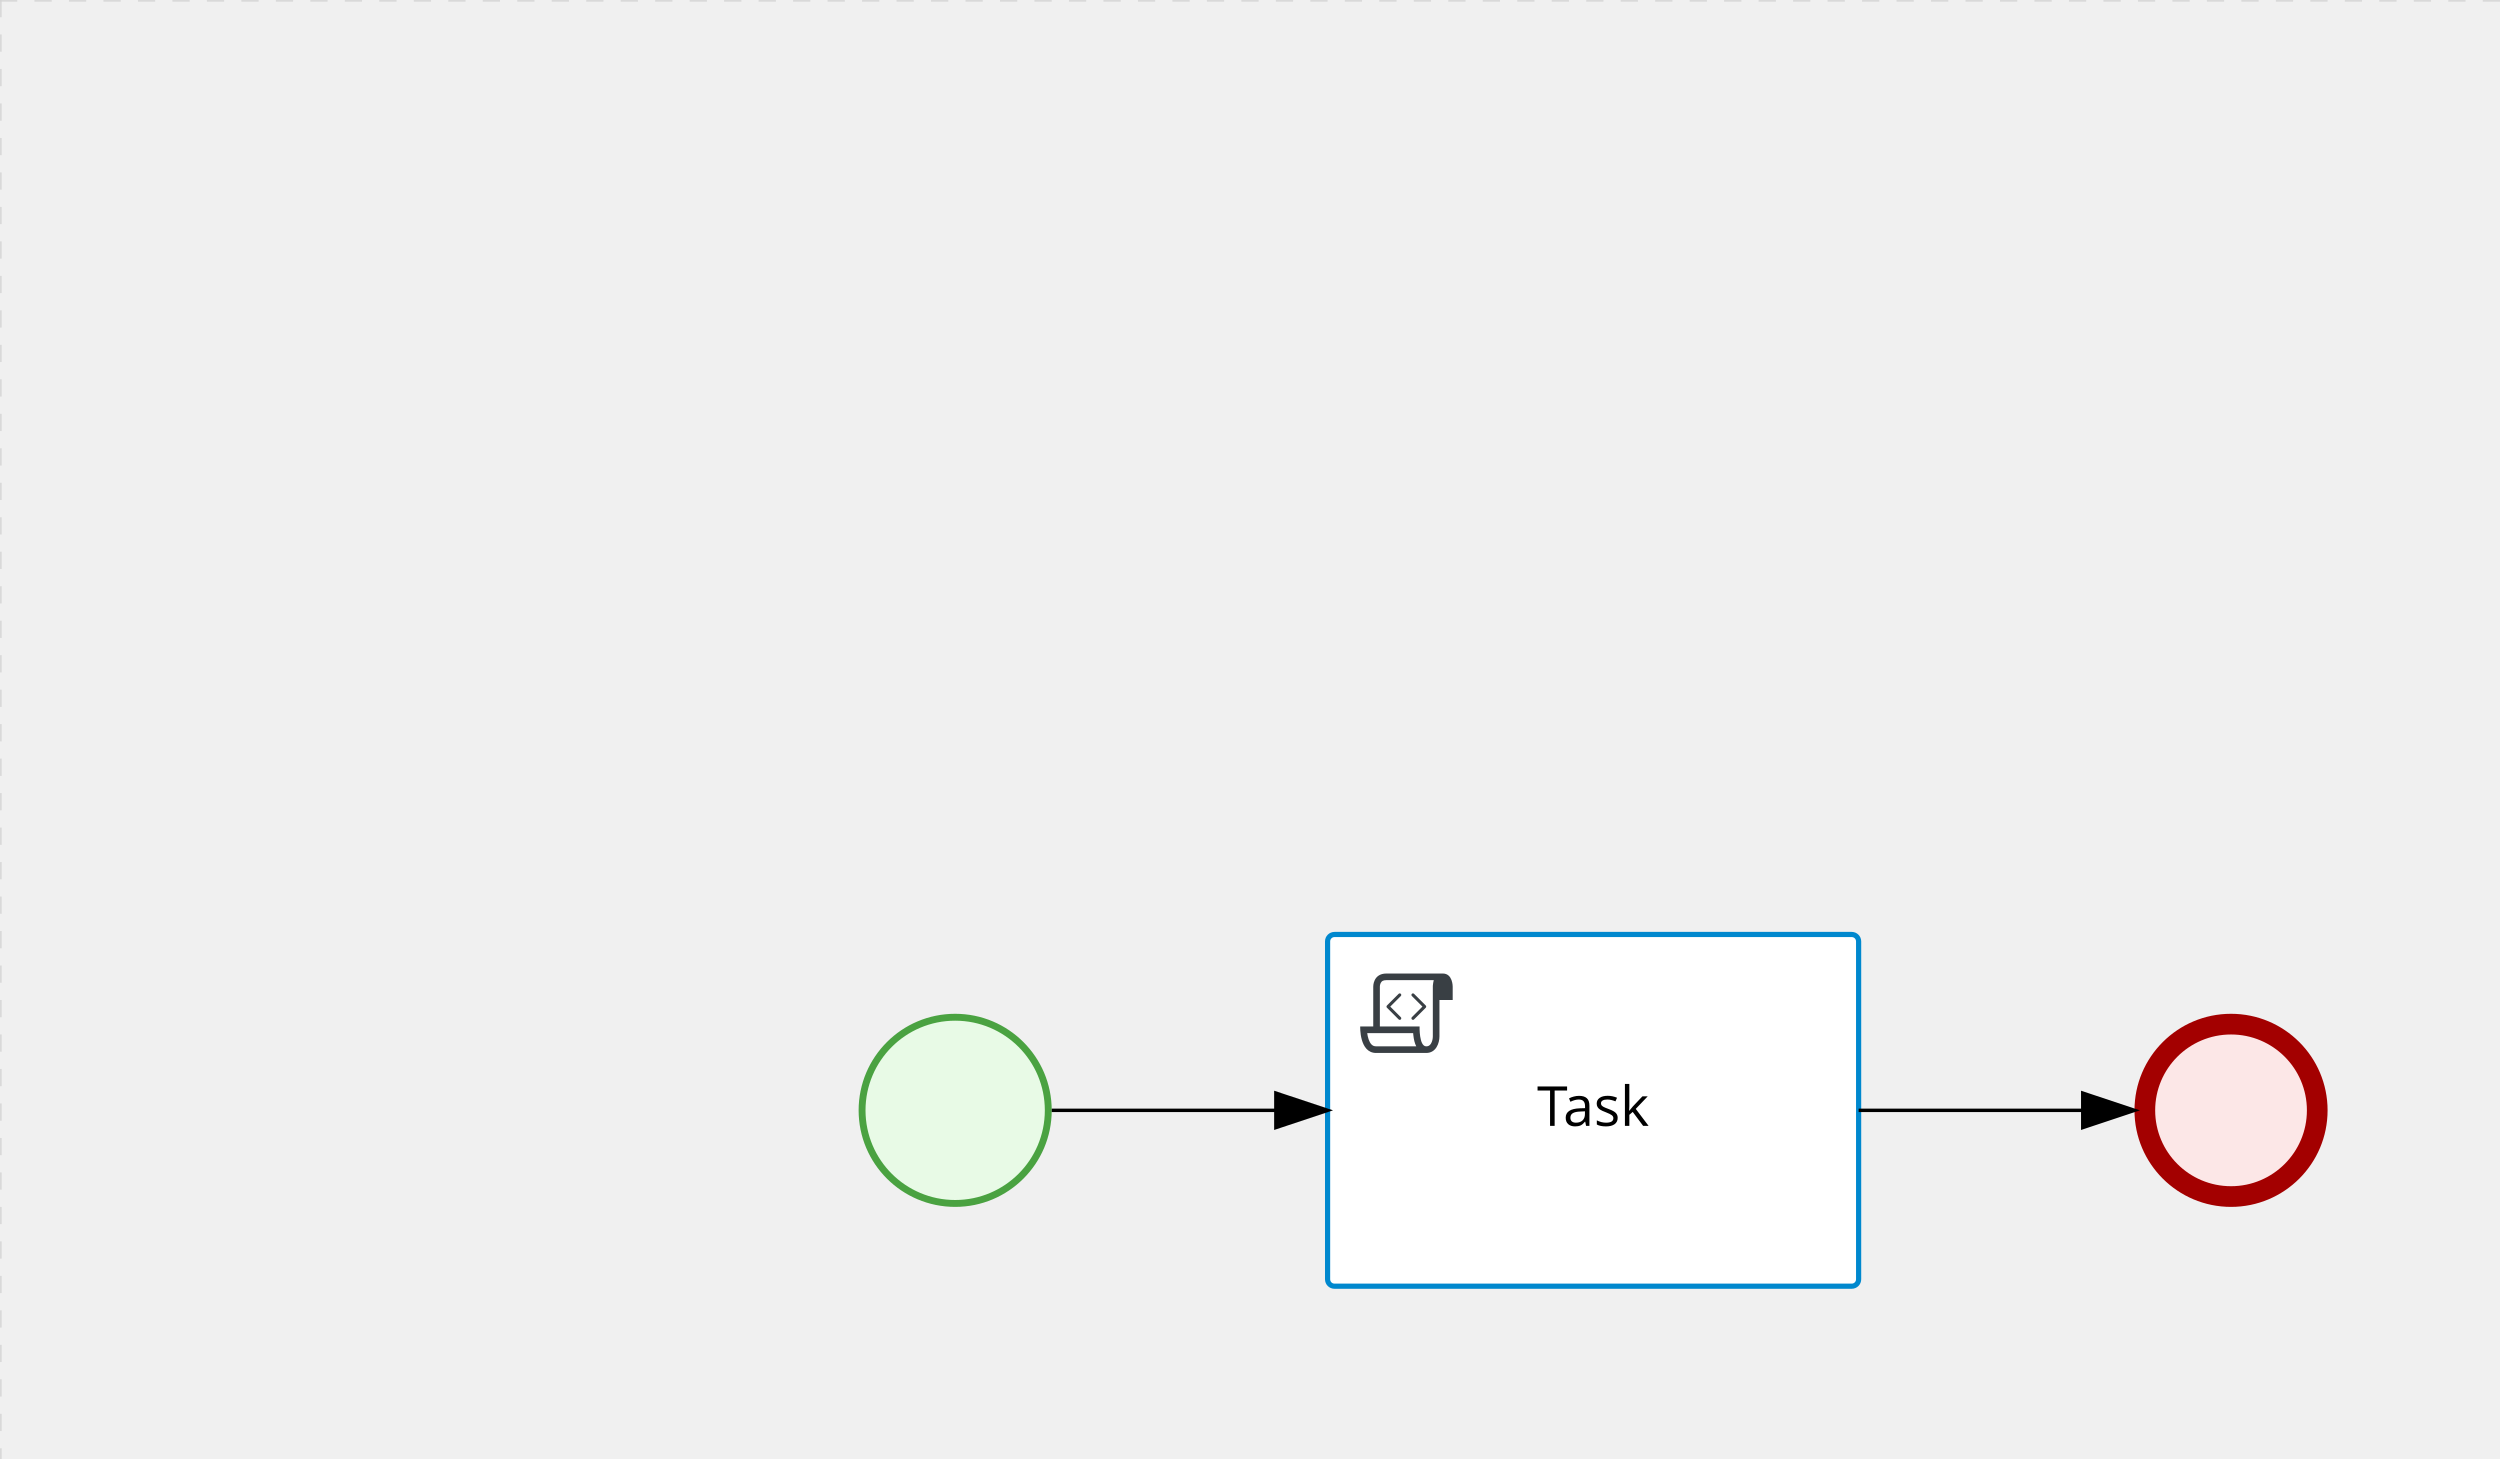
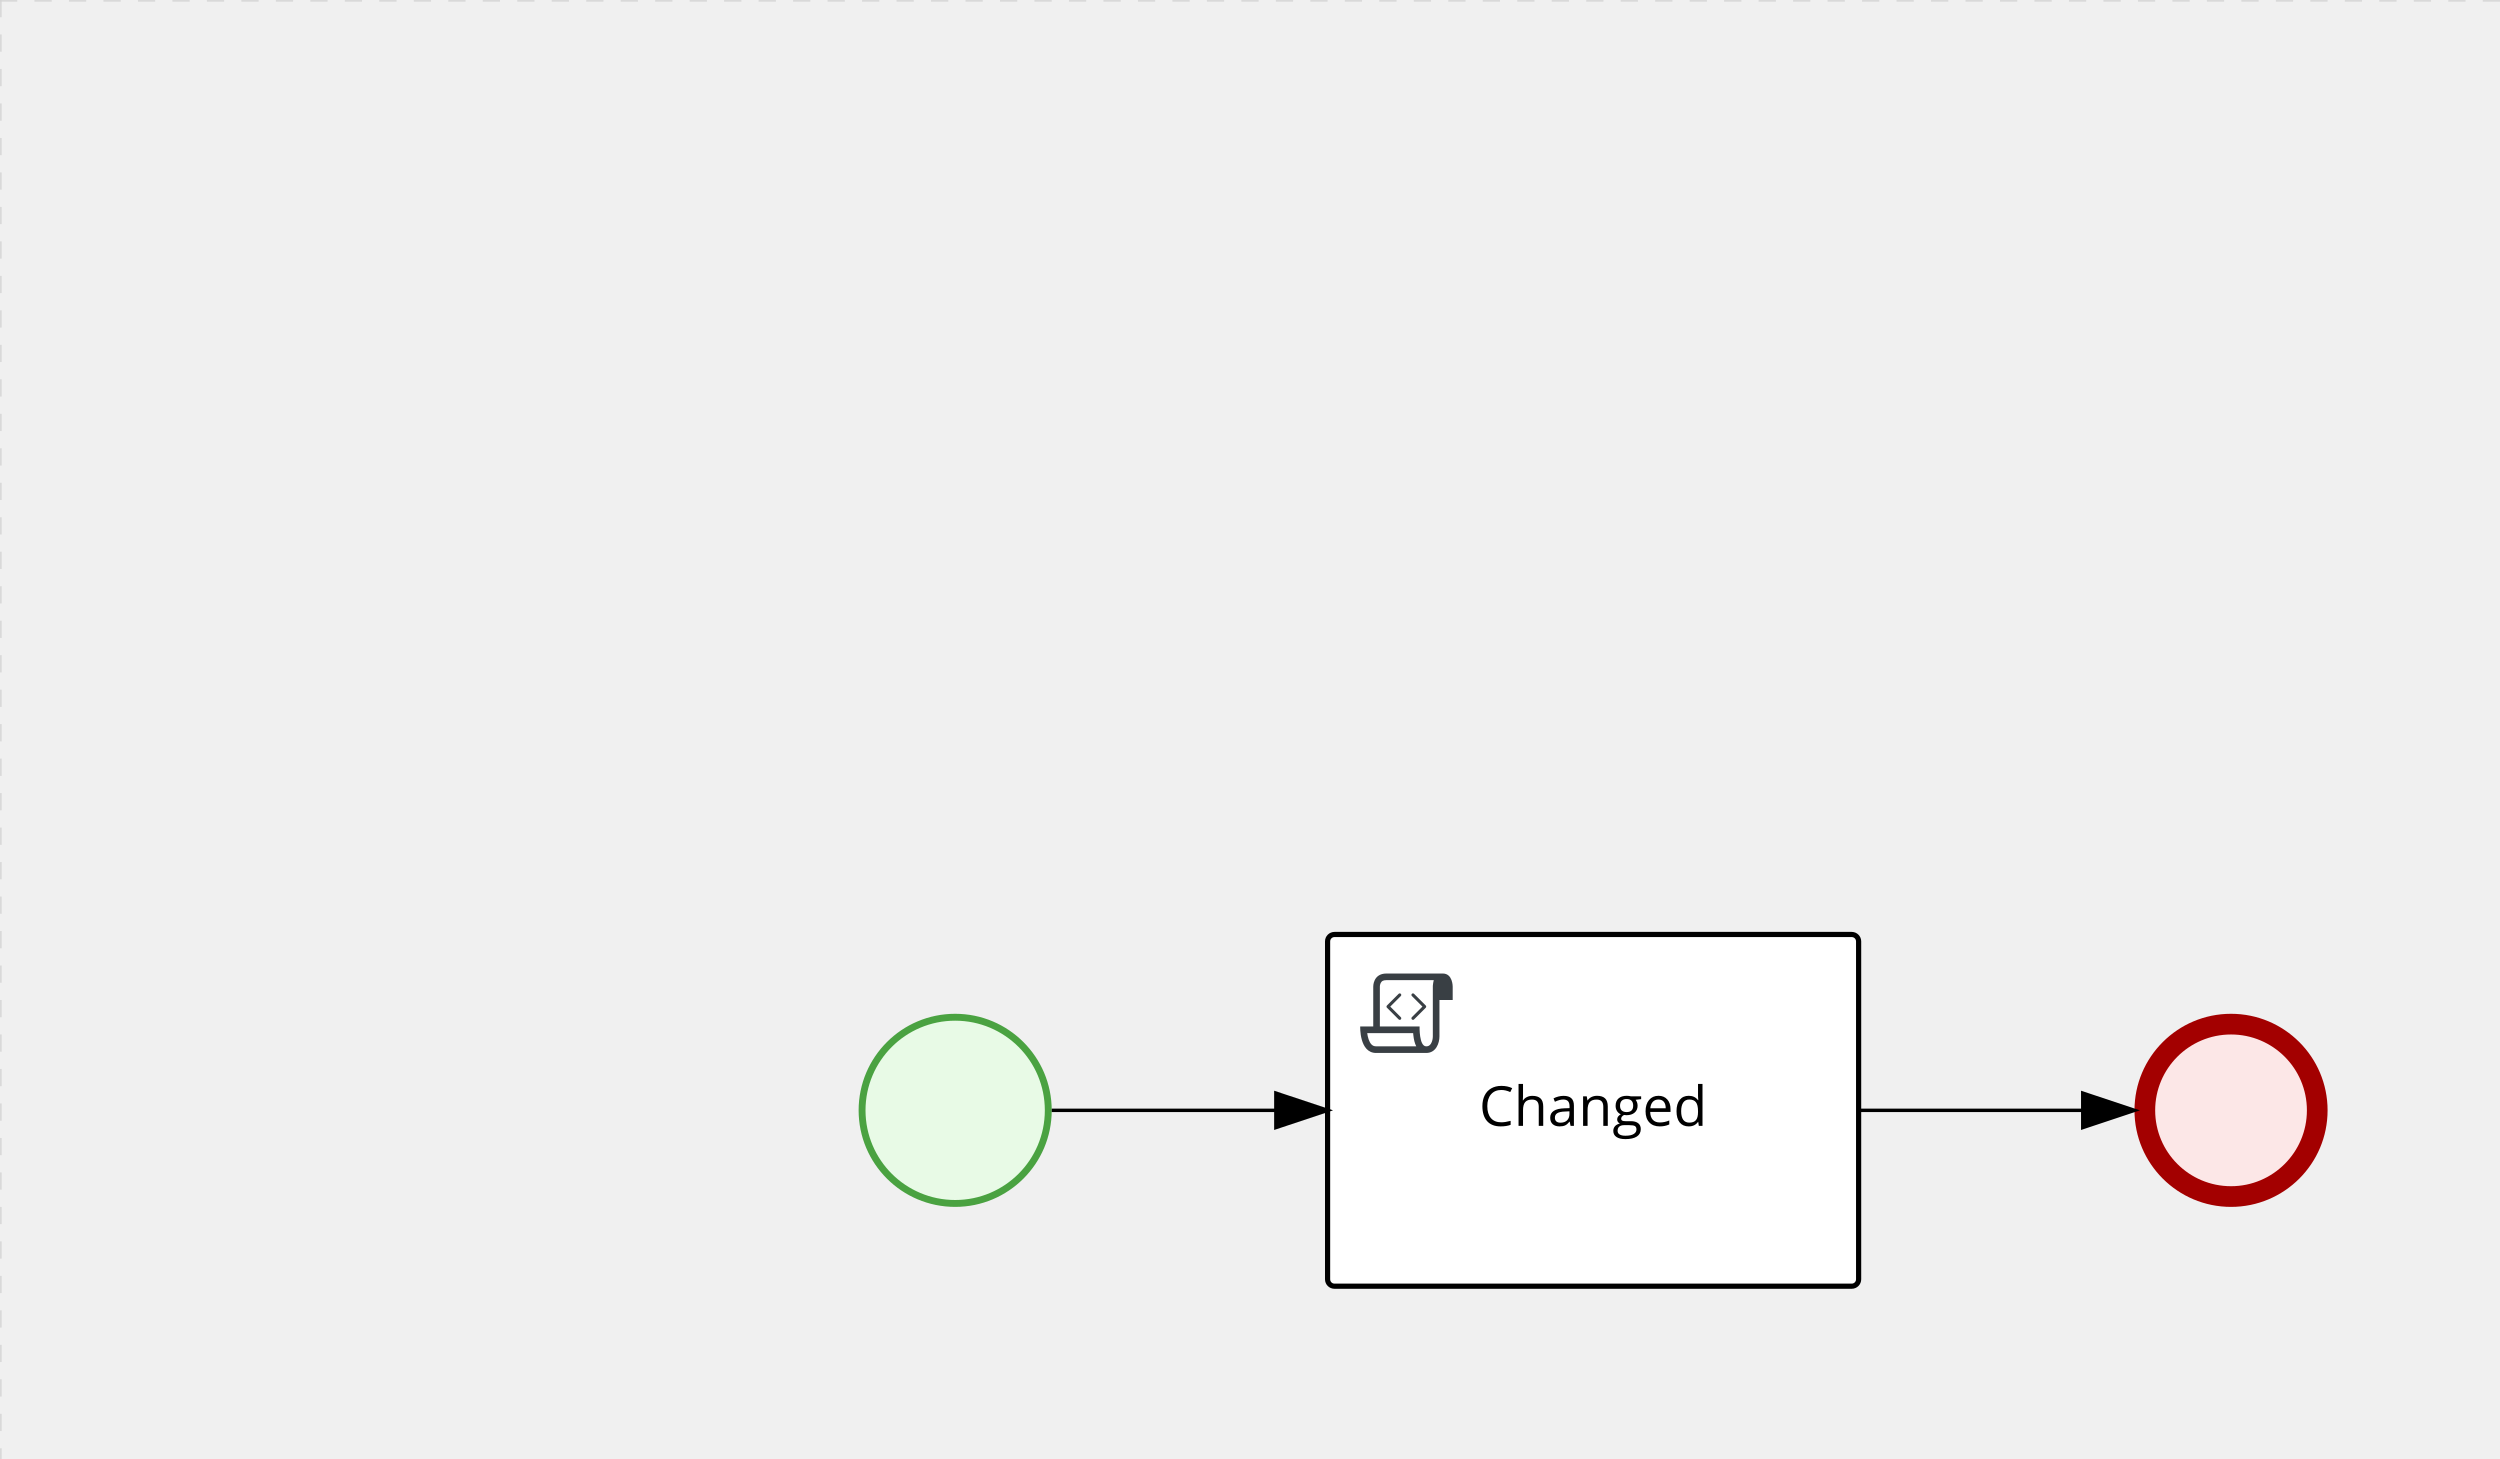
<svg xmlns="http://www.w3.org/2000/svg" viewBox="0 0 725 423" width="725" height="423" version="1.1">
  <defs />
  <g transform="matrix(1, 0, 0, 1, 0, 0)">
    <g>
      <g>
        <g>
          <path fill="none" stroke="#d3d3d3" stroke-dasharray="5px" stroke-miterlimit="10" stroke-opacity="0.8" paint-order="fill" d="M 0 0 L 1200 0" />
        </g>
        <g>
          <path fill="none" stroke="#d3d3d3" stroke-dasharray="5px" stroke-miterlimit="10" stroke-opacity="0.8" paint-order="fill" d="M 0 0 L 0 800" />
        </g>
      </g>
      <g id="_2FED5AEE-7A07-42F4-880D-87684F43E513" transform="matrix(1, 0, 0, 1, 249, 294)" bpmn2nodeid="_2FED5AEE-7A07-42F4-880D-87684F43E513">
        <g>
          <path fill="none" stroke="none" />
        </g>
        <g transform="matrix(0.125, 0, 0, 0.125, 0, 0)">
          <g transform="matrix(1, 0, 0, 1, 0, 0)">
            <path id="_2FED5AEE-7A07-42F4-880D-87684F43E513?shapeType=BACKGROUND" fill="#e8fae6" stroke="none" paint-order="stroke" d="M 0 0 M 444 224 C 444 263.9 434.2 300.8 414.4 334.5 C 394.7 368.2 368 394.9 334.4 414.5 C 300.8 434.1 263.9 444 224 444 C 184.1 444 147.2 434.2 113.5 414.4 C 79.8 394.7 53.1 368 33.5 334.4 C 13.9 300.8 4 263.9 4 224 C 4 184.1 13.8 147.2 33.6 113.5 C 53.4 79.8 80.1 53.1 113.6 33.5 C 147.1 13.9 184.1 4 224 4 C 263.9 4 300.8 13.8 334.5 33.6 C 368.2 53.4 394.9 80.1 414.5 113.6 C 434.1 147.1 444 184.1 444 224 Z" />
          </g>
          <g>
            <g transform="matrix(1, 0, 0, 1, 0, 0)">
              <g transform="matrix(1, 0, 0, 1, 0, 0)">
                <path id="_2FED5AEE-7A07-42F4-880D-87684F43E513?shapeType=BORDER&amp;renderType=FILL" fill="#4aa241" stroke="none" paint-order="stroke" d="M 0 0 M 224 0 C 100.3 0 0 100.3 0 224 C 0 347.7 100.3 448 224 448 C 347.7 448 448 347.7 448 224 C 448 100.3 347.7 0 224 0 Z M 0 0 M 224 432 C 109.1 432 16 338.9 16 224 C 16 109.1 109.1 16 224 16 C 338.9 16 432 109.1 432 224 C 432 338.9 338.9 432 224 432 Z" />
              </g>
            </g>
          </g>
        </g>
        <g transform="matrix(1, 0, 0, 1, 28, 61)" />
      </g>
      <g id="_39BC6704-1C95-4C42-9867-CB3333B7411F" transform="matrix(1, 0, 0, 1, 619, 294)" bpmn2nodeid="_39BC6704-1C95-4C42-9867-CB3333B7411F">
        <g>
          <path fill="none" stroke="none" />
        </g>
        <g transform="matrix(0.125, 0, 0, 0.125, 0, 0)">
          <g transform="matrix(1, 0, 0, 1, 0, 0)">
            <path id="_39BC6704-1C95-4C42-9867-CB3333B7411F?shapeType=BACKGROUND" fill="#fce7e7" stroke="none" paint-order="stroke" d="M 0 0 M 444 224 C 444 263.9 434.2 300.8 414.4 334.5 C 394.7 368.2 368 394.9 334.4 414.5 C 300.8 434.1 263.9 444 224 444 C 184.1 444 147.2 434.2 113.5 414.4 C 79.8 394.7 53.1 368 33.5 334.4 C 13.9 300.8 4 263.9 4 224 C 4 184.1 13.8 147.2 33.6 113.5 C 53.4 79.8 80.1 53.1 113.6 33.5 C 147.1 13.9 184.1 4 224 4 C 263.9 4 300.8 13.8 334.5 33.6 C 368.2 53.4 394.9 80.1 414.5 113.6 C 434.1 147.1 444 184.1 444 224 Z" />
          </g>
          <g>
            <g transform="matrix(1, 0, 0, 1, 0, 0)">
              <g transform="matrix(1, 0, 0, 1, 0, 0)">
                <path id="_39BC6704-1C95-4C42-9867-CB3333B7411F?shapeType=BORDER&amp;renderType=FILL" fill="#a30000" stroke="none" paint-order="stroke" d="M 0 0 M 224 0 C 100.3 0 0 100.3 0 224 C 0 347.7 100.3 448 224 448 C 347.7 448 448 347.7 448 224 C 448 100.3 347.7 0 224 0 Z M 0 0 M 224 400 C 126.8 400 48 321.2 48 224 C 48 126.8 126.8 48 224 48 C 321.2 48 400 126.8 400 224 C 400 321.2 321.2 400 224 400 Z" />
              </g>
            </g>
          </g>
        </g>
        <g transform="matrix(1, 0, 0, 1, 28, 61)" />
      </g>
      <g transform="matrix(1, 0, 0, 1, 249, 294)" />
      <g transform="matrix(1, 0, 0, 1, 619, 294)" />
      <g id="_FBF88134-4E04-41C4-9BB2-BE1894A8AF23" transform="matrix(1, 0, 0, 1, 385, 271)" bpmn2nodeid="_FBF88134-4E04-41C4-9BB2-BE1894A8AF23">
        <g>
          <path fill="none" stroke="none" />
        </g>
        <g transform="matrix(1, 0, 0, 1, 0, 0)">
          <path id="_FBF88134-4E04-41C4-9BB2-BE1894A8AF23?shapeType=BACKGROUND" fill="#ffffff" stroke="none" paint-order="stroke" d="M 2 0 L 152 0 L 152 0 A 2 2 0 0 1 154 2 L 154 100 L 154 100 A 2 2 0 0 1 152 102 L 2 102 L 2 102 A 2 2 0 0 1 0 100 L 0 2 L 0 2 A 2 2 0 0 1 2 0 Z" />
        </g>
        <g transform="matrix(1, 0, 0, 1, 0, 0)">
-           <path id="_FBF88134-4E04-41C4-9BB2-BE1894A8AF23?shapeType=BORDER&amp;renderType=STROKE" fill="none" stroke="rgb(0, 136, 206)" stroke-dasharray="" stroke-miterlimit="10" stroke-width="1.5" paint-order="fill" d="M 2 0 L 152 0 L 152 0 A 2 2 0 0 1 154 2 L 154 100 L 154 100 A 2 2 0 0 1 152 102 L 2 102 L 2 102 A 2 2 0 0 1 0 100 L 0 2 L 0 2 A 2 2 0 0 1 2 0 Z" />
+           <path id="_FBF88134-4E04-41C4-9BB2-BE1894A8AF23?shapeType=BORDER&amp;renderType=STROKE" fill="none" stroke="rgb(0, 0, 0)" stroke-dasharray="" stroke-miterlimit="10" stroke-width="1.5" paint-order="fill" d="M 2 0 L 152 0 L 152 0 A 2 2 0 0 1 154 2 L 154 100 L 154 100 A 2 2 0 0 1 152 102 L 2 102 L 2 102 A 2 2 0 0 1 0 100 L 0 2 L 0 2 A 2 2 0 0 1 2 0 Z" />
        </g>
        <g>
          <g transform="matrix(0.06, 0, 0, 0.06, 9.4, 9.4)">
            <g transform="matrix(1, 0, 0, 1, 0, 0)">
              <path id="_FBF88134-4E04-41C4-9BB2-BE1894A8AF23undefined" fill="#393f44" stroke="none" paint-order="stroke" d="M 0 0 M 197.3 130.2 C 194.4 127.3 189.6 127.3 186.7 130.2 L 130.2 186.7 C 127.3 189.6 127.3 194.4 130.2 197.3 L 186.7 253.8 C 188.1 255.3 190.1 256 192 256 C 193.9 256 195.9 255.3 197.3 253.7 C 200.2 250.8 200.2 246 197.3 243.1 L 146.2 192 L 197.3 140.8 C 200.2 137.9 200.2 133.1 197.3 130.2 Z" />
            </g>
            <g transform="matrix(1, 0, 0, 1, 0, 0)">
              <path id="_FBF88134-4E04-41C4-9BB2-BE1894A8AF23undefined" fill="#393f44" stroke="none" paint-order="stroke" d="M 0 0 M 261.3 130.2 C 258.4 127.3 253.6 127.3 250.7 130.2 C 247.8 133.1 247.8 137.9 250.7 140.8 L 301.8 191.9 L 250.7 243 C 247.8 245.9 247.8 250.7 250.7 253.6 C 252.1 255.3 254.1 256 256 256 C 257.9 256 259.9 255.3 261.3 253.8 L 317.8 197.3 C 320.7 194.4 320.7 189.6 317.8 186.7 L 261.3 130.2 Z" />
            </g>
            <g transform="matrix(1, 0, 0, 1, 0, 0)">
              <path id="_FBF88134-4E04-41C4-9BB2-BE1894A8AF23undefined" fill="#393f44" stroke="none" paint-order="stroke" d="M 0 0 M 400 32 C 400 32 152.8 32 128 32 C 62 32 64 96 64 96 L 64 288 L 1 288 C 1 288 -4 416 78 416 L 320 416 C 368 416 384 368 384 336 C 384 314.2 384 224.4 384 160 L 448 160 L 448 96 C 448 96 449 32 400 32 Z M 0 0 M 78 383.9 C 68.5 383.9 61.6 381.1 55.5 374.9 C 43.4 362.4 37.5 339.6 34.9 320 L 256.9 320 C 257.1 322.7 257.3 325.4 257.6 328.2 C 260 351.6 264.7 370.1 271.9 383.9 L 78 383.9 L 78 383.9 Z M 0 0 M 352 336 C 352 345.9 349.6 360.3 342.9 371 C 337.2 380.1 330.4 384 320 384 C 285 384 288 288 288 288 L 96 288 L 96 96 L 96 95.9 L 96 95.1 C 96 90.6 97.6 78.3 104.7 71.2 C 106.5 69.4 111.9 64 128 64 L 356.5 64 C 354.4 72.8 352.8 81.8 352.2 89.9 C 352.2 90.5 352.1 91.1 352.1 91.7 C 352.1 92 352.1 92.3 352.1 92.6 C 352 94.8 352 96 352 96 L 352 160 L 352 336 Z" />
            </g>
          </g>
        </g>
-         <g transform="matrix(1, 0, 0, 1, 60.11, 43.5)">
-           <text font-family="Open Sans" font-size="12pt" font-style="normal" font-weight="normal" text-decoration="normal" dominant-baseline="alphabetic" fill="#000000" stroke="none" text-anchor="middle" x="16.89" y="12">Task</text>
+         <g transform="matrix(1, 0, 0, 1, 43.91, 43.5)">
+           <text font-family="Open Sans" font-size="12pt" font-style="normal" font-weight="normal" text-decoration="normal" dominant-baseline="alphabetic" fill="#000000" stroke="none" text-anchor="middle" x="33.09" y="12">Changed</text>
        </g>
      </g>
      <g id="_AE58F9F6-CC0E-465D-9A67-6F904C57A6F9" bpmn2nodeid="_AE58F9F6-CC0E-465D-9A67-6F904C57A6F9">
        <g>
          <path fill="none" stroke="#000000" stroke-dasharray="" stroke-miterlimit="10" paint-order="fill" d="M 305 322 L 370 322" />
        </g>
        <g transform="matrix(1, 0, 0, 1, 305, 322)" />
        <g transform="matrix(6.12323e-017, 1, -1, 6.12323e-017, 385, 317)">
          <path fill="#000000" stroke="#000000" stroke-dasharray="" stroke-miterlimit="10" paint-order="fill" d="M 10 15 L 0 15 L 5 0 Z" />
        </g>
        <g transform="matrix(1, 0, 0, 1, 305, 312)" />
      </g>
      <g id="_0A434C3E-E412-4A57-A50F-5590D7F9F7D3" bpmn2nodeid="_0A434C3E-E412-4A57-A50F-5590D7F9F7D3">
        <g>
          <path fill="none" stroke="#000000" stroke-dasharray="" stroke-miterlimit="10" paint-order="fill" d="M 539 322 L 604 322" />
        </g>
        <g transform="matrix(1, 0, 0, 1, 539, 322)" />
        <g transform="matrix(6.12323e-017, 1, -1, 6.12323e-017, 619, 317)">
          <path fill="#000000" stroke="#000000" stroke-dasharray="" stroke-miterlimit="10" paint-order="fill" d="M 10 15 L 0 15 L 5 0 Z" />
        </g>
        <g transform="matrix(1, 0, 0, 1, 539, 312)" />
      </g>
      <g transform="matrix(1, 0, 0, 1, 385, 271)" />
    </g>
  </g>
</svg>
